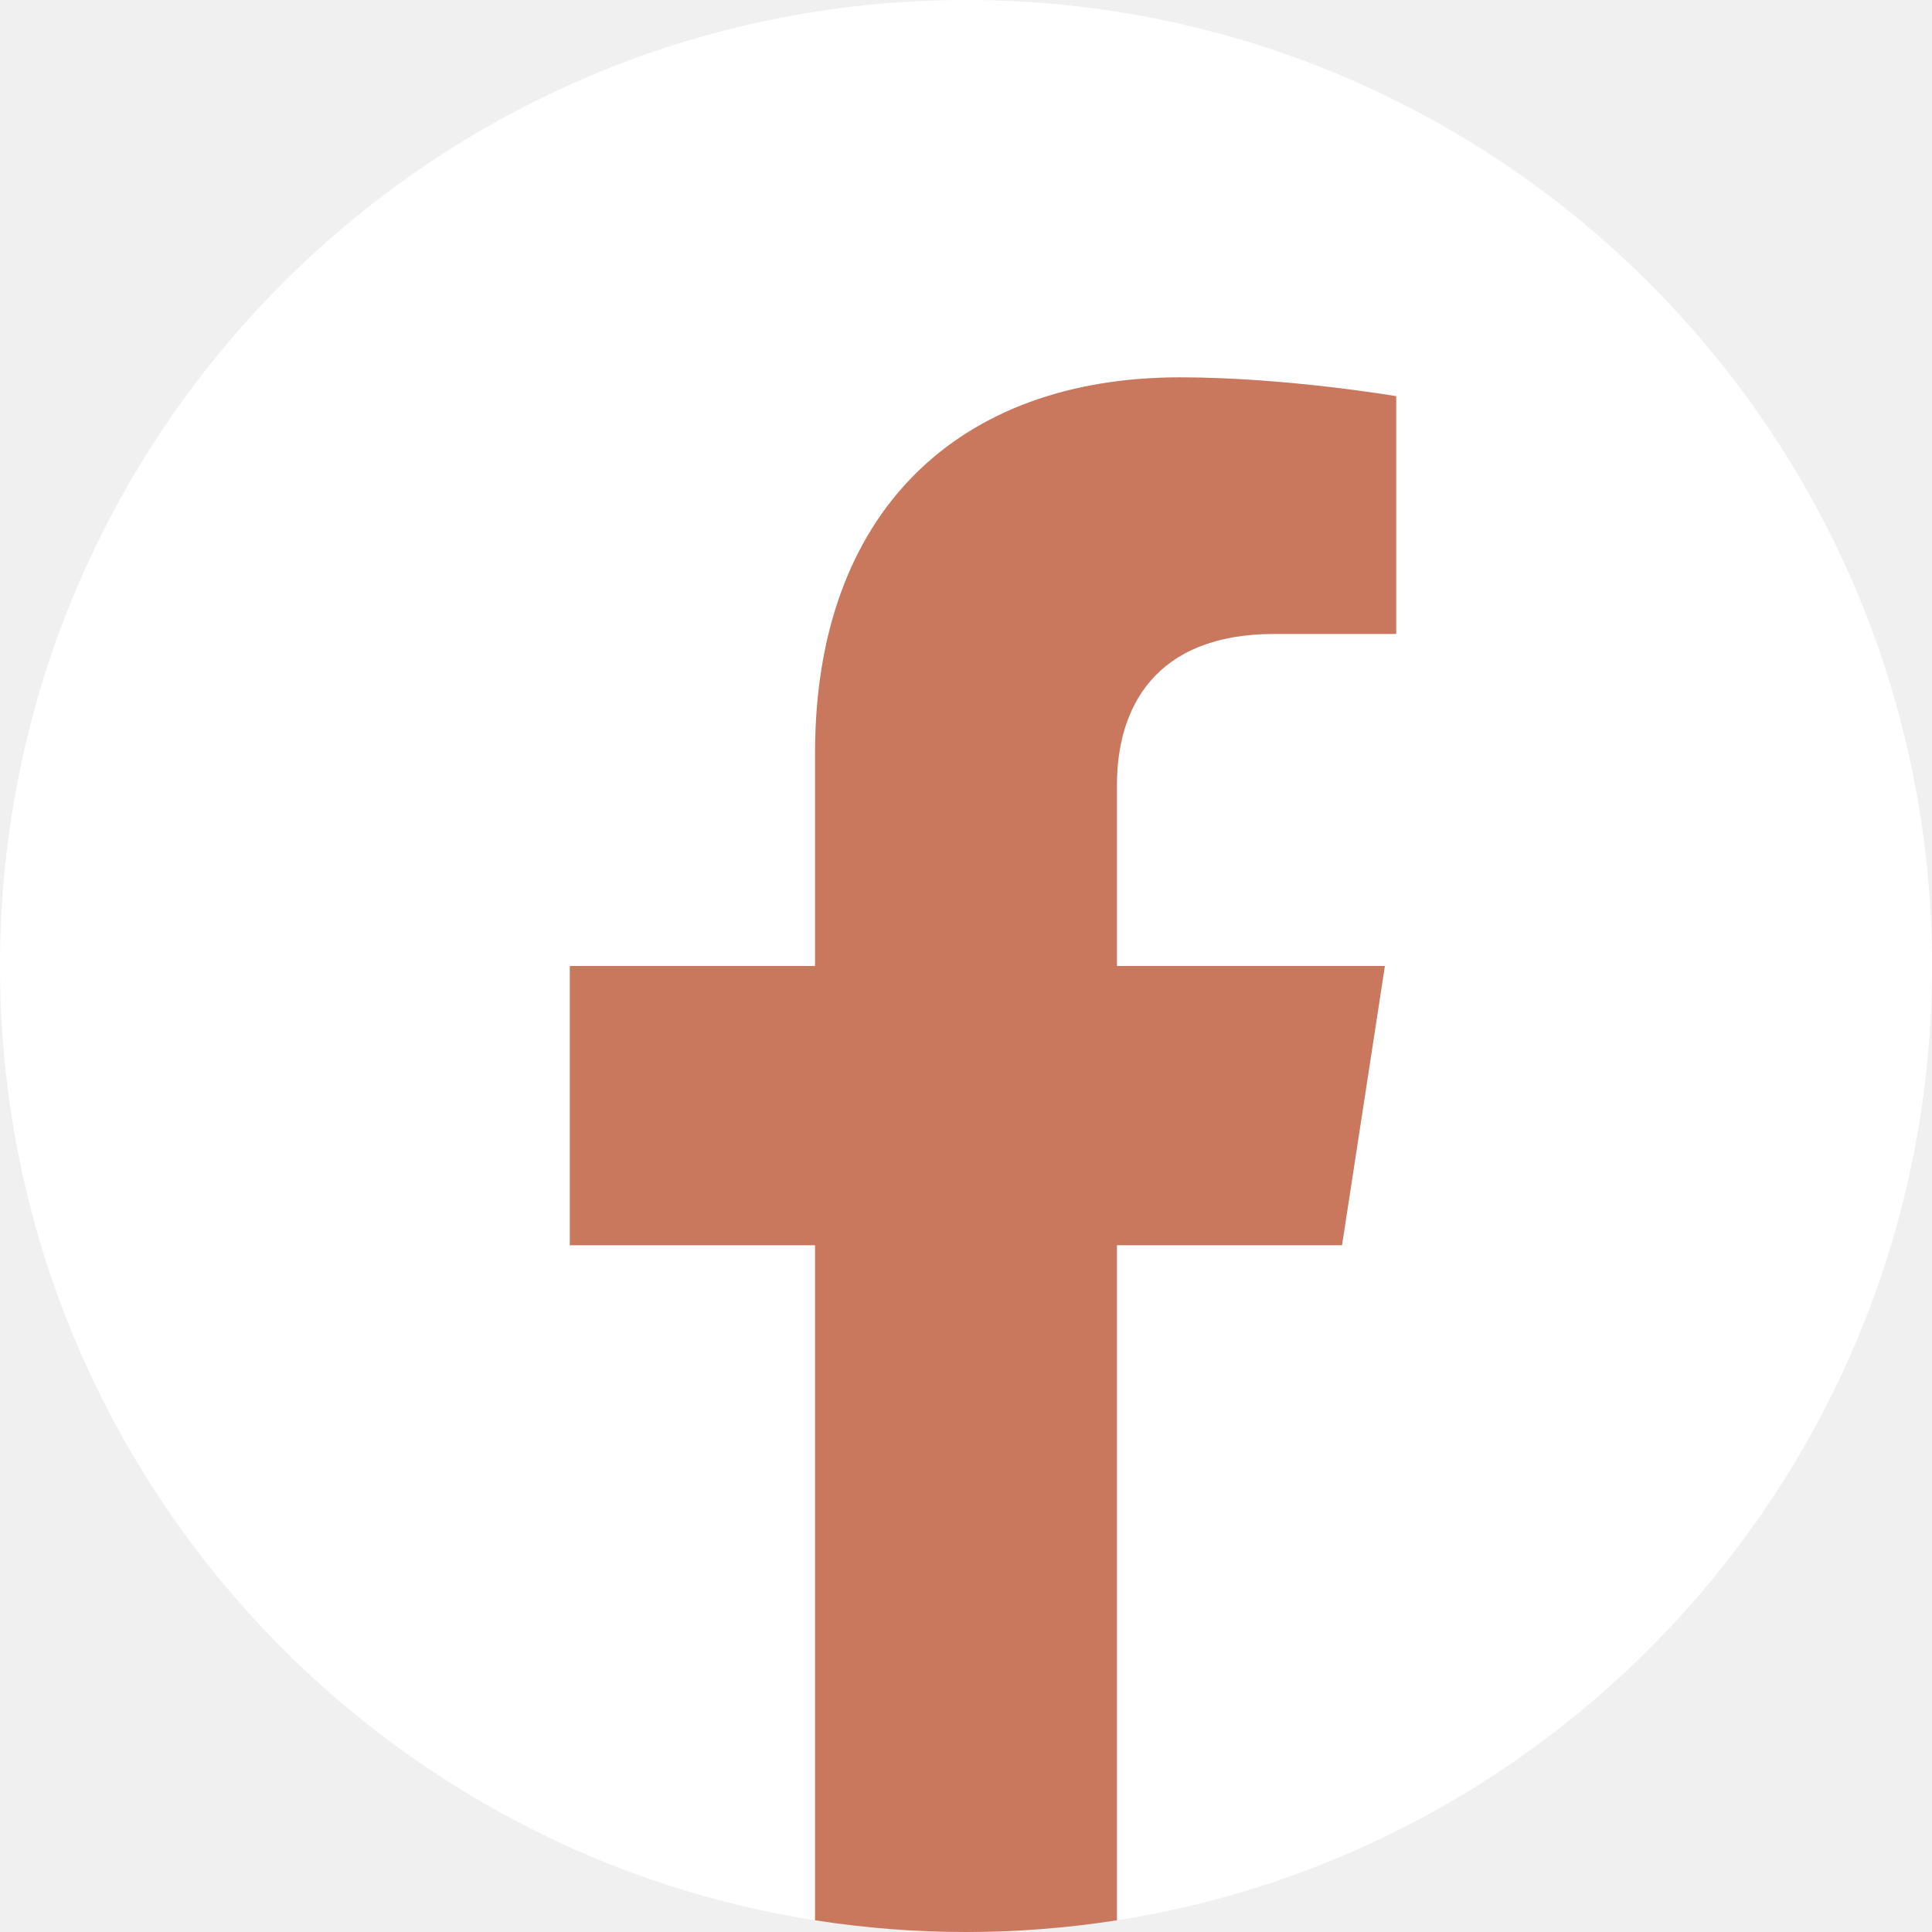
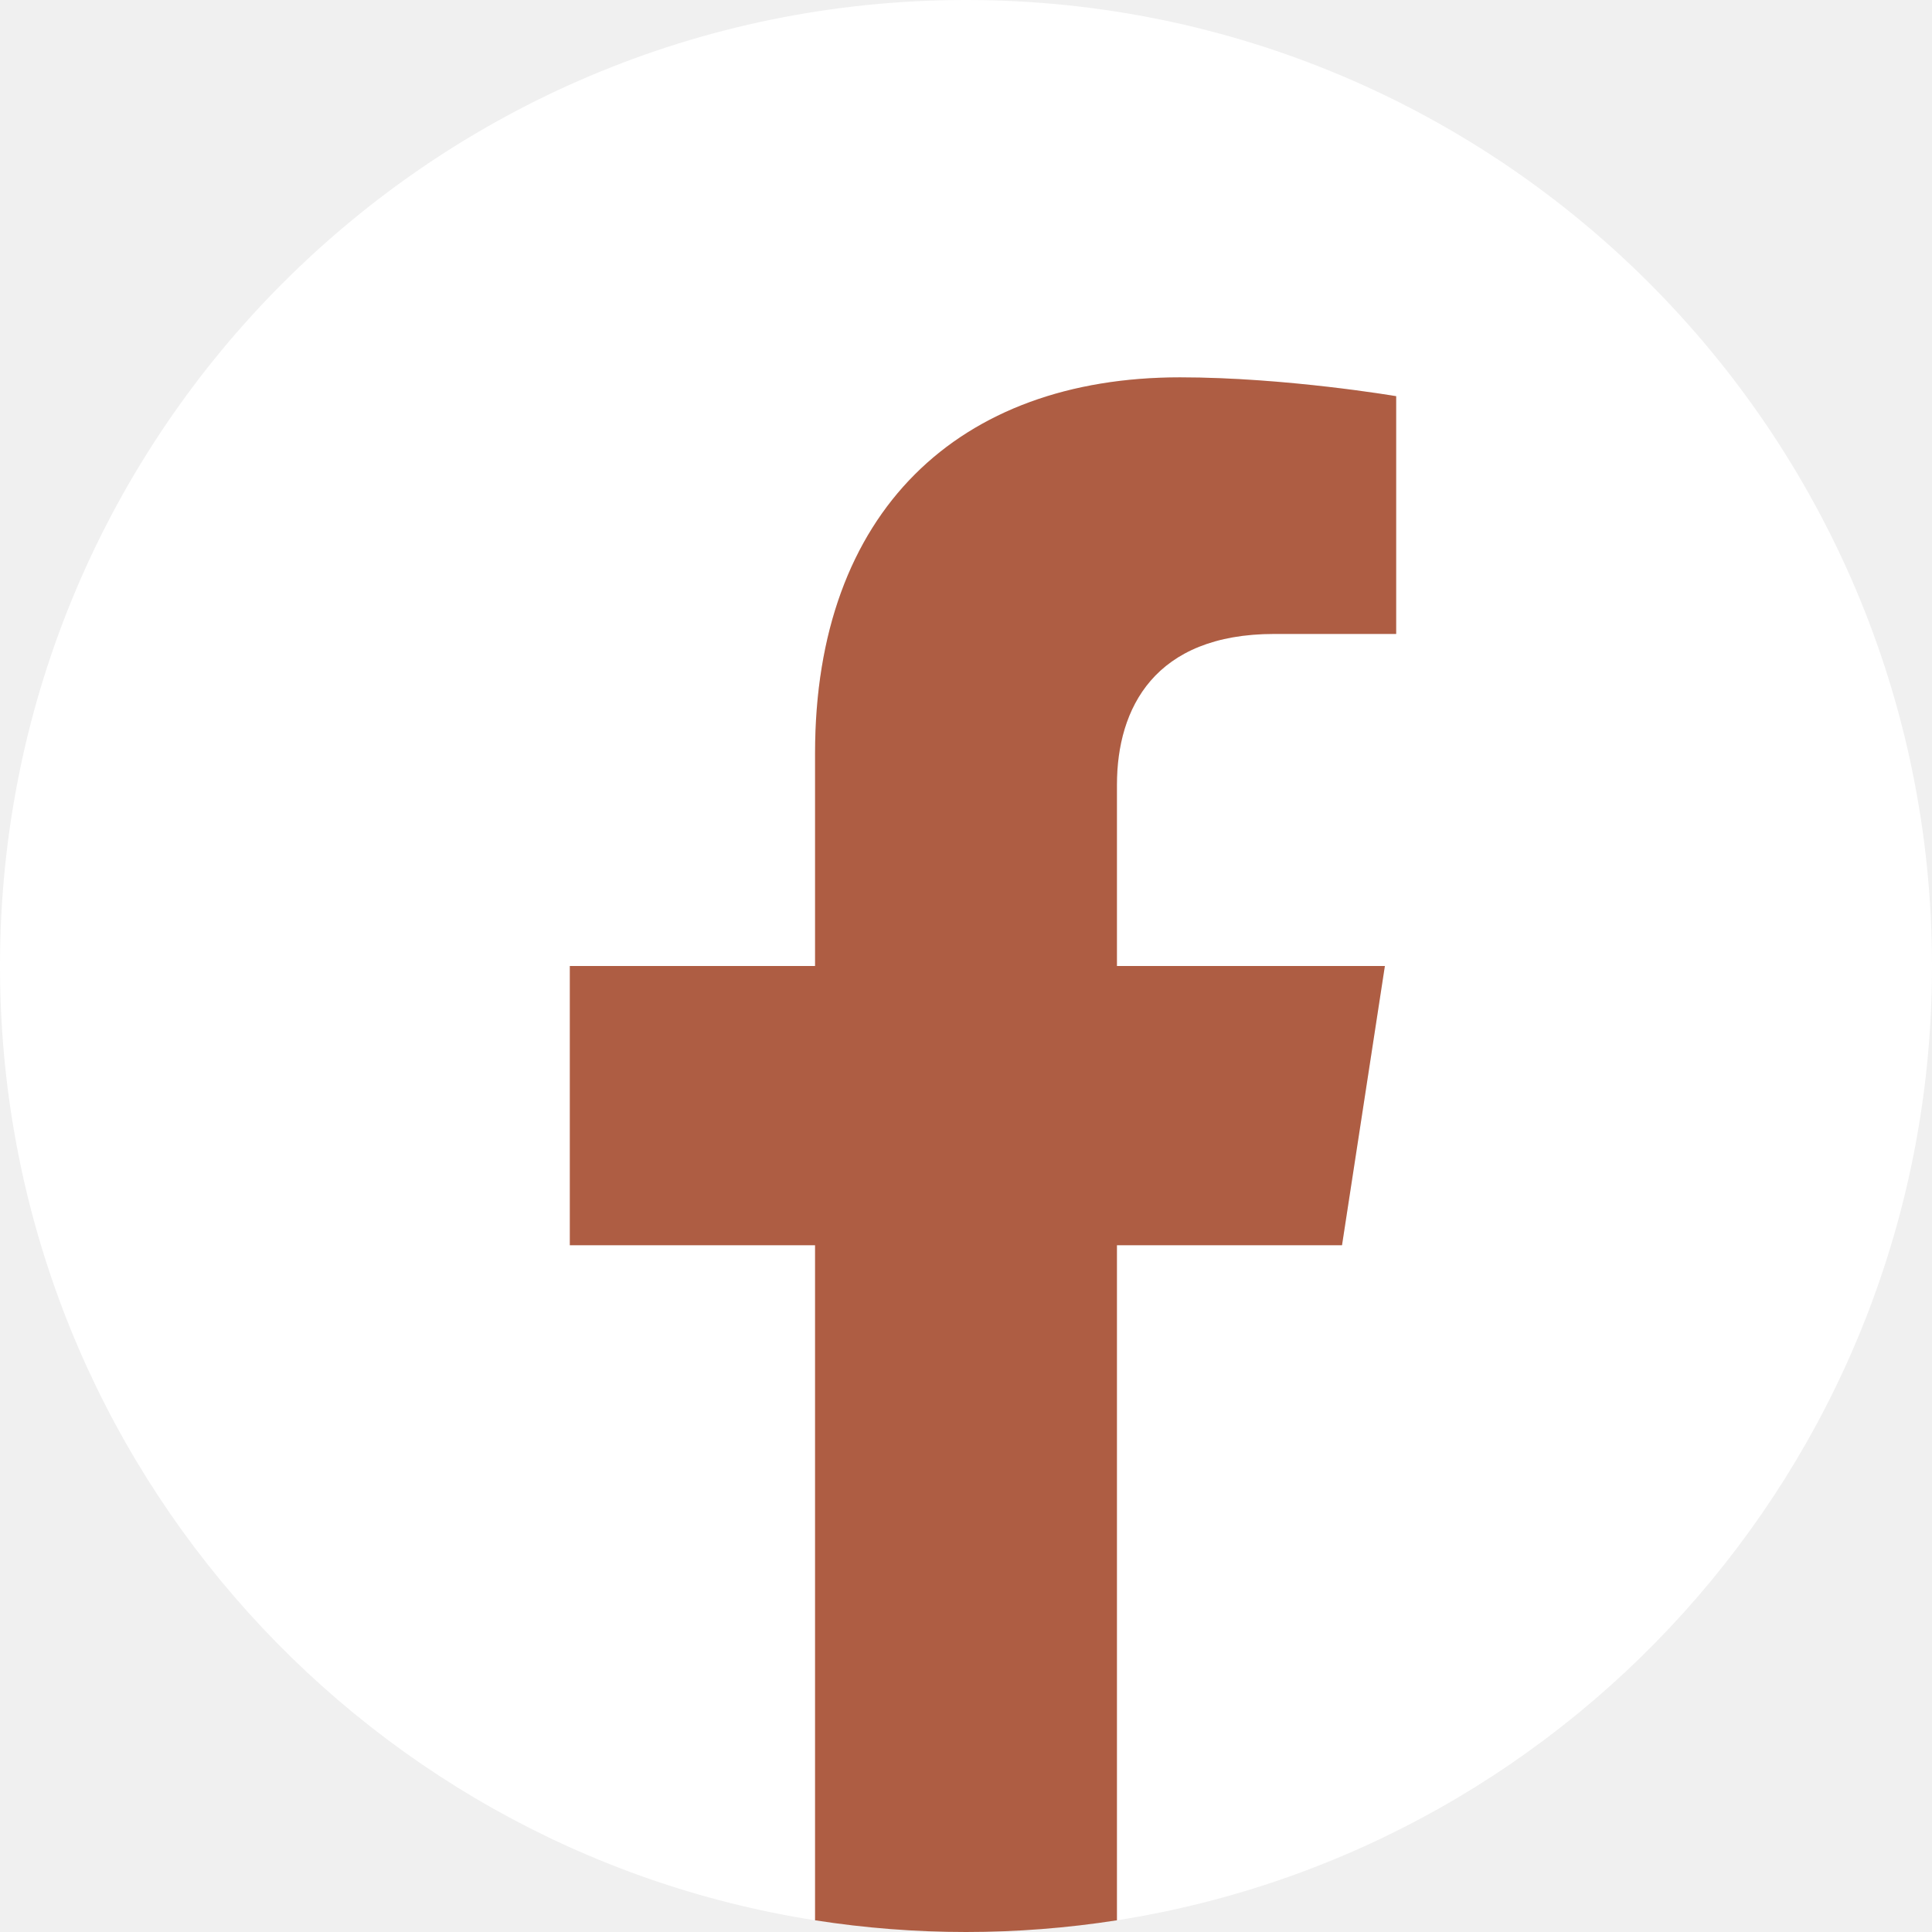
<svg xmlns="http://www.w3.org/2000/svg" width="32" height="32" viewBox="0 0 32 32" fill="none">
  <path d="M32 16C32 7.163 24.837 0 16 0C7.163 0 0 7.163 0 16C0 23.986 5.851 30.605 13.5 31.806V20.625H9.438V16H13.5V12.475C13.5 8.465 15.889 6.25 19.544 6.25C21.294 6.25 23.125 6.562 23.125 6.562V10.5H21.108C19.12 10.5 18.5 11.733 18.5 12.999V16H22.938L22.228 20.625H18.5V31.806C26.149 30.605 32 23.986 32 16Z" fill="#ffffff" />
-   <path d="M22.228 20.625L22.938 16H18.5V12.999C18.5 11.733 19.12 10.5 21.108 10.5H23.125V6.562C23.125 6.562 21.294 6.25 19.543 6.25C15.889 6.25 13.5 8.465 13.5 12.475V16H9.438V20.625H13.5V31.806C14.327 31.935 15.163 32 16 32C16.837 32 17.673 31.935 18.5 31.806V20.625H22.228Z" fill="#c9785e" />
+   <path d="M22.228 20.625L22.938 16H18.5V12.999C18.5 11.733 19.12 10.5 21.108 10.5H23.125V6.562C23.125 6.562 21.294 6.25 19.543 6.25C15.889 6.25 13.5 8.465 13.5 12.475V16H9.438V20.625H13.5V31.806C14.327 31.935 15.163 32 16 32C16.837 32 17.673 31.935 18.5 31.806V20.625H22.228Z" fill="#ae5d43" />
</svg>
